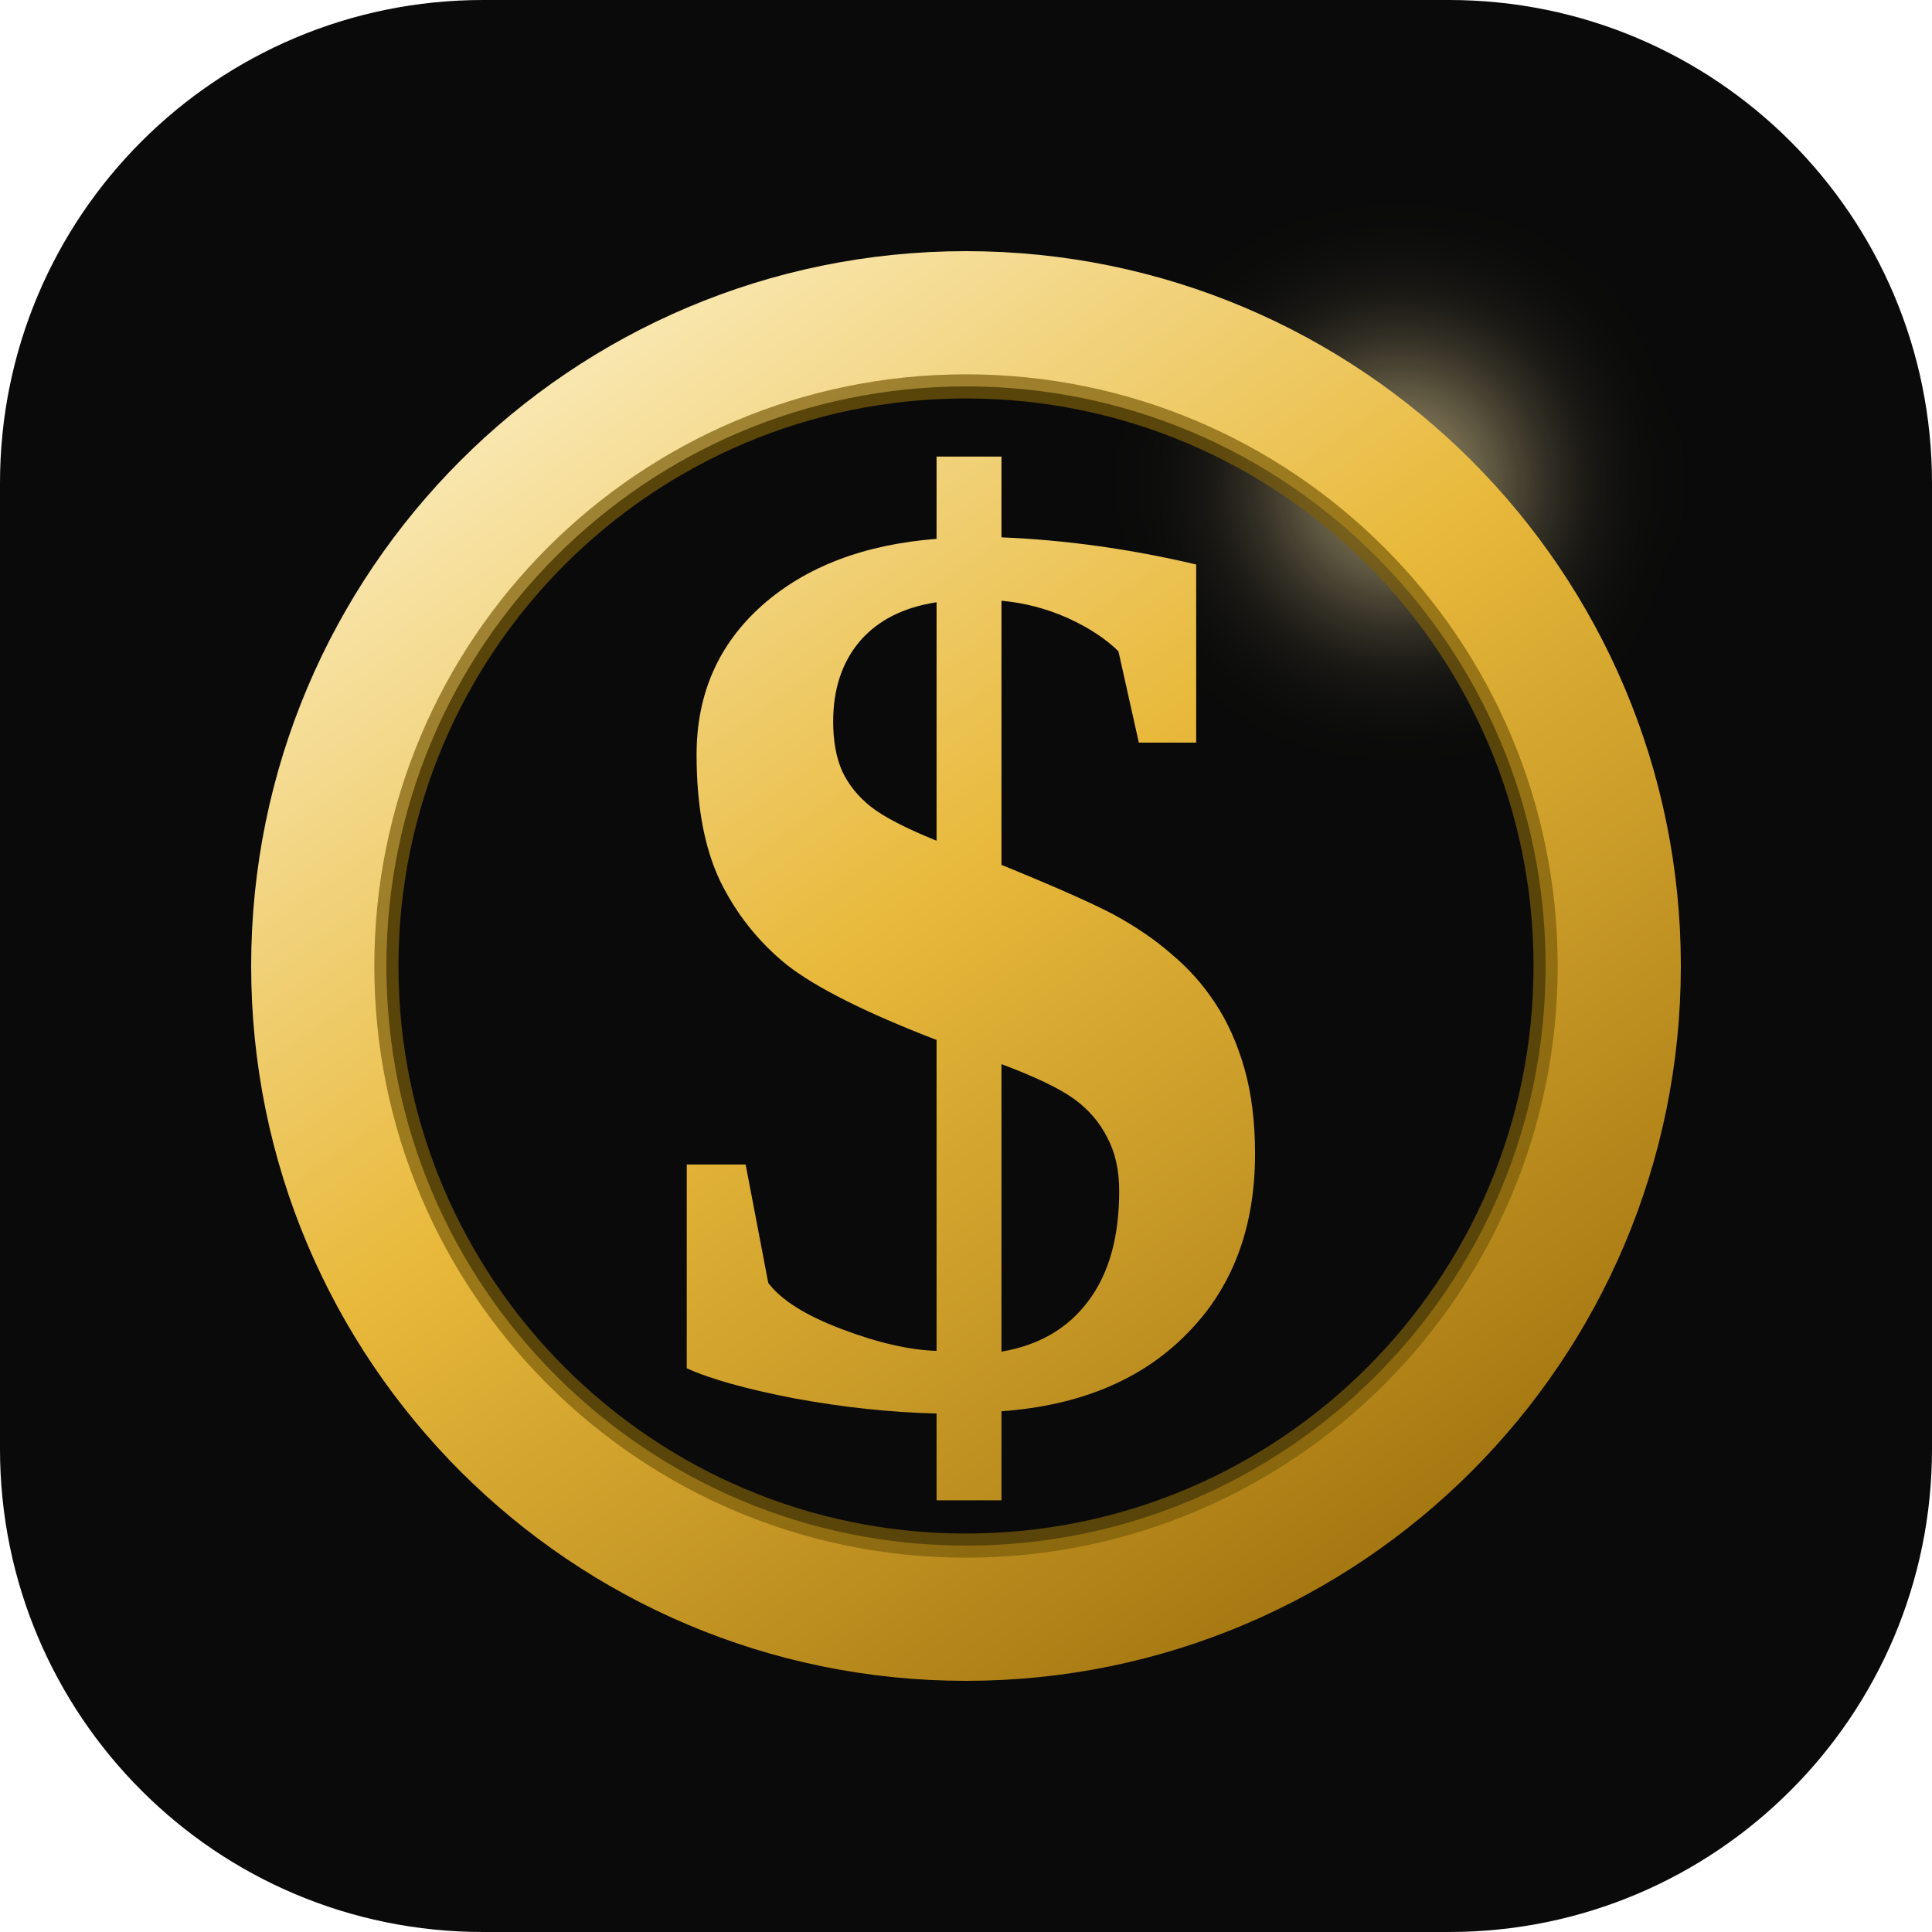
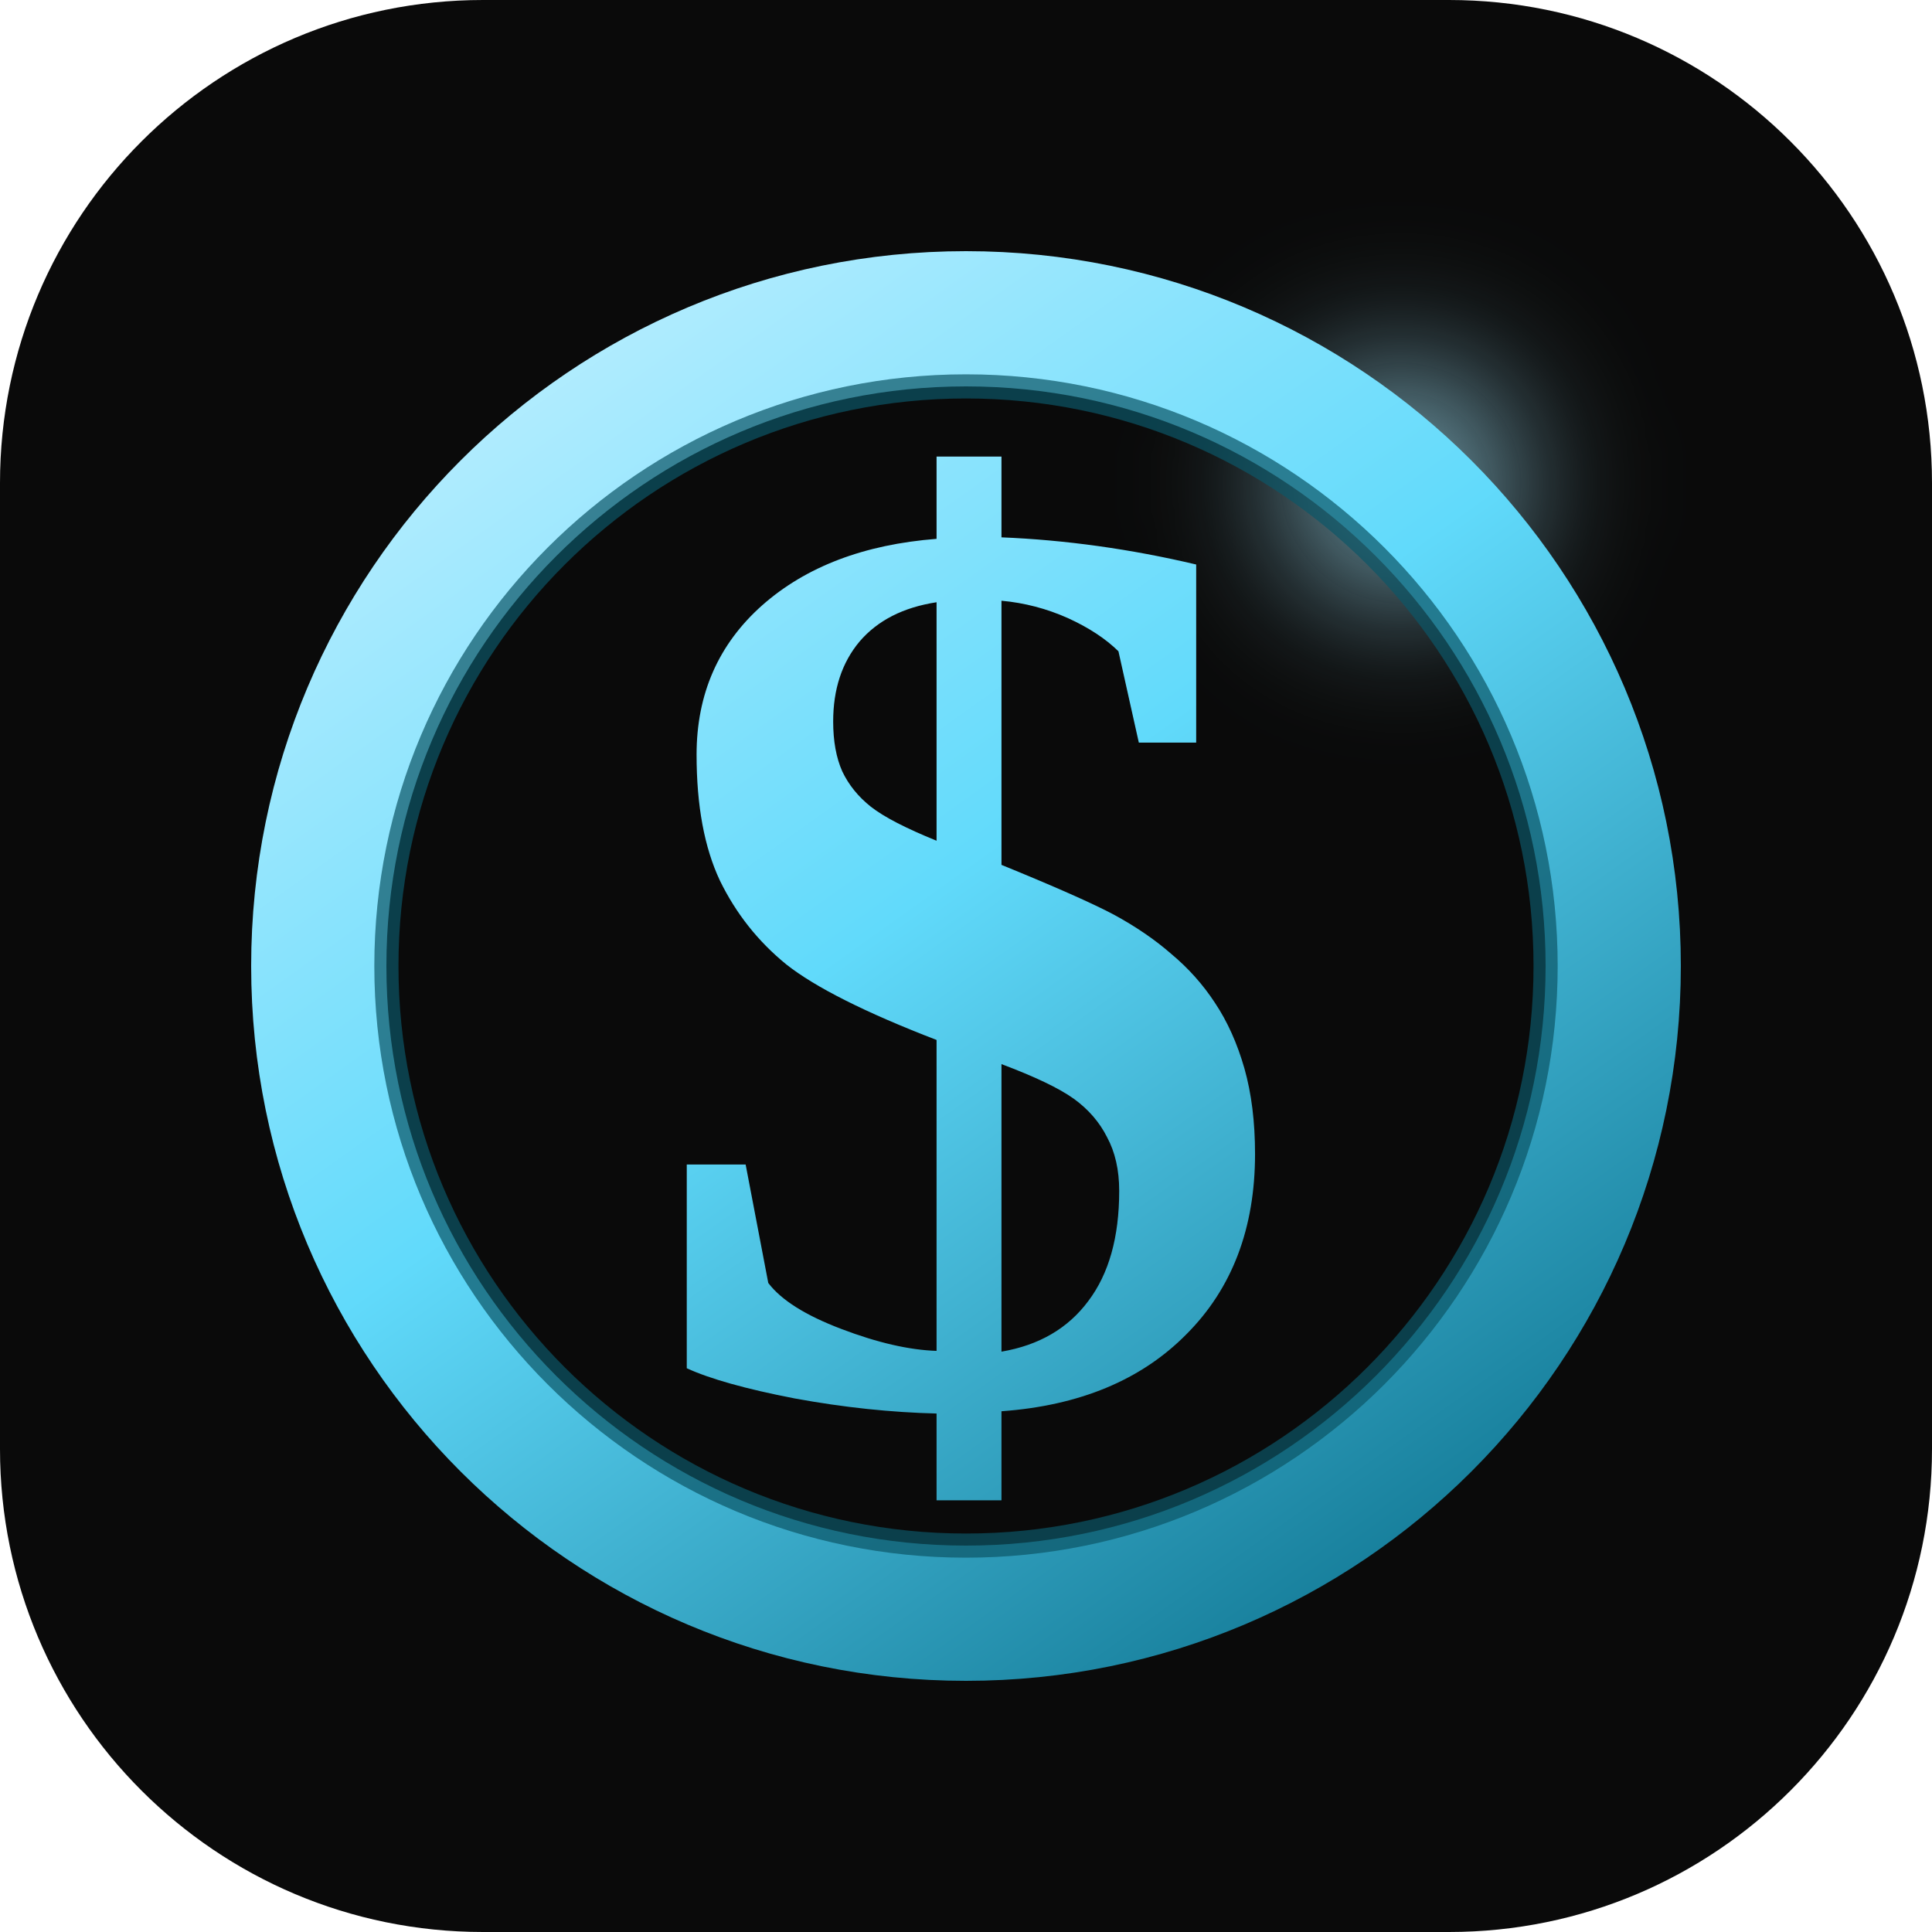
<svg xmlns="http://www.w3.org/2000/svg" viewBox="0 0 40 40">
  <defs>
-     <linearGradient id="gold" gradientUnits="userSpaceOnUse" x1="10" y1="6" x2="30" y2="34">
-       <stop offset="0%" stop-color="#FCEFC4" />
-       <stop offset="45%" stop-color="#E8B93B" />
-       <stop offset="100%" stop-color="#9C6E0B" />
+     <linearGradient id="blue" gradientUnits="userSpaceOnUse" x1="10" y1="6" x2="30" y2="34">
+       <stop offset="0%" stop-color="#BEEFFF" />
+       <stop offset="45%" stop-color="#61DAFB" />
+       <stop offset="100%" stop-color="#0E7490" />
    </linearGradient>
    <radialGradient id="glow" cx="50%" cy="50%" r="50%">
-       <stop offset="0%" stop-color="#FFE9A8" stop-opacity="0.95" />
-       <stop offset="100%" stop-color="#FFE9A8" stop-opacity="0" />
+       <stop offset="0%" stop-color="#A5E9FF" stop-opacity="0.95" />
+       <stop offset="100%" stop-color="#A5E9FF" stop-opacity="0" />
    </radialGradient>
    <filter id="blur" x="-50%" y="-50%" width="200%" height="200%">
      <feGaussianBlur stdDeviation="1.3" />
    </filter>
  </defs>
  <rect width="40" height="40" rx="10" fill="#0A0A0A" />
  <circle cx="29" cy="10" r="3.6" fill="url(#glow)" filter="url(#blur)" />
-   <circle cx="20" cy="20" r="13.4" fill="none" stroke="url(#gold)" stroke-width="2.8" />
-   <circle cx="20" cy="20" r="12" fill="none" stroke="#7A5C0A" stroke-width="0.5" opacity="0.7" />
-   <text x="20" y="29" text-anchor="middle" font-family="Georgia, 'Times New Roman', serif" font-size="27" font-weight="700" fill="url(#gold)">$</text>
+   <circle cx="20" cy="20" r="13.4" fill="none" stroke="url(#blue)" stroke-width="2.8" />
+   <circle cx="20" cy="20" r="12" fill="none" stroke="#0B5566" stroke-width="0.5" opacity="0.7" />
+   <text x="20" y="29" text-anchor="middle" font-family="Georgia, 'Times New Roman', serif" font-size="27" font-weight="700" fill="url(#blue)">$</text>
</svg>
